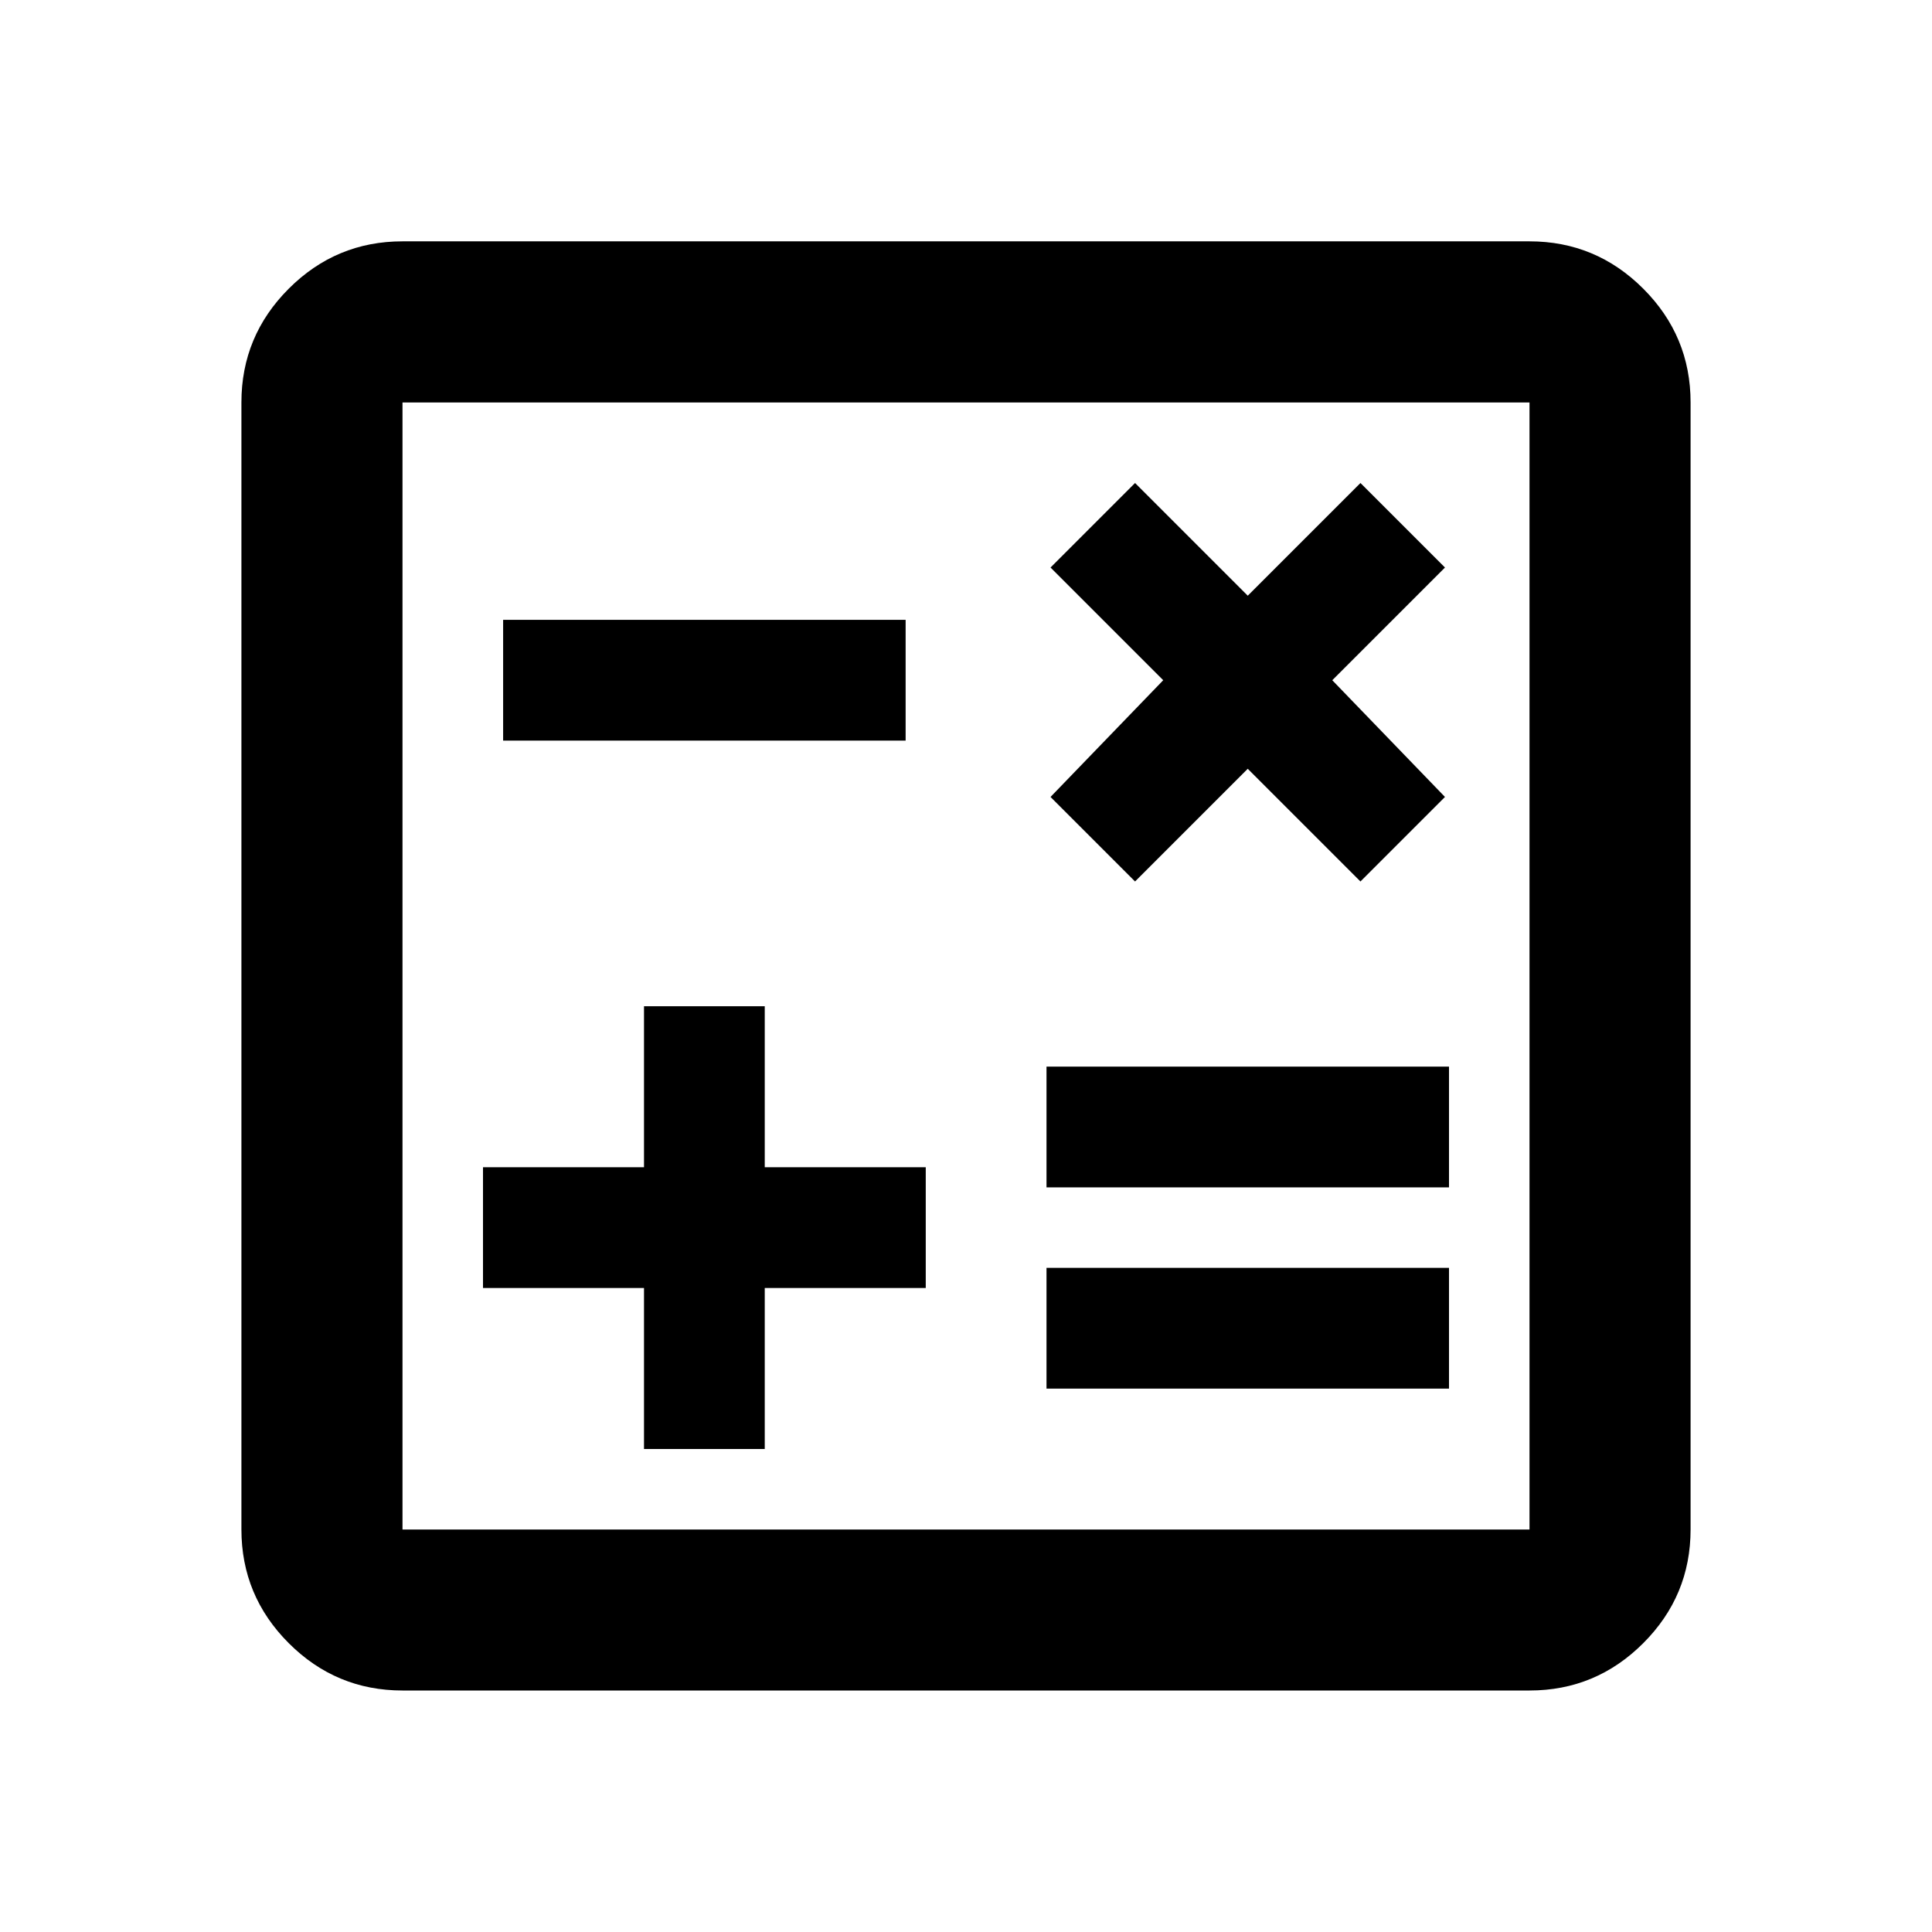
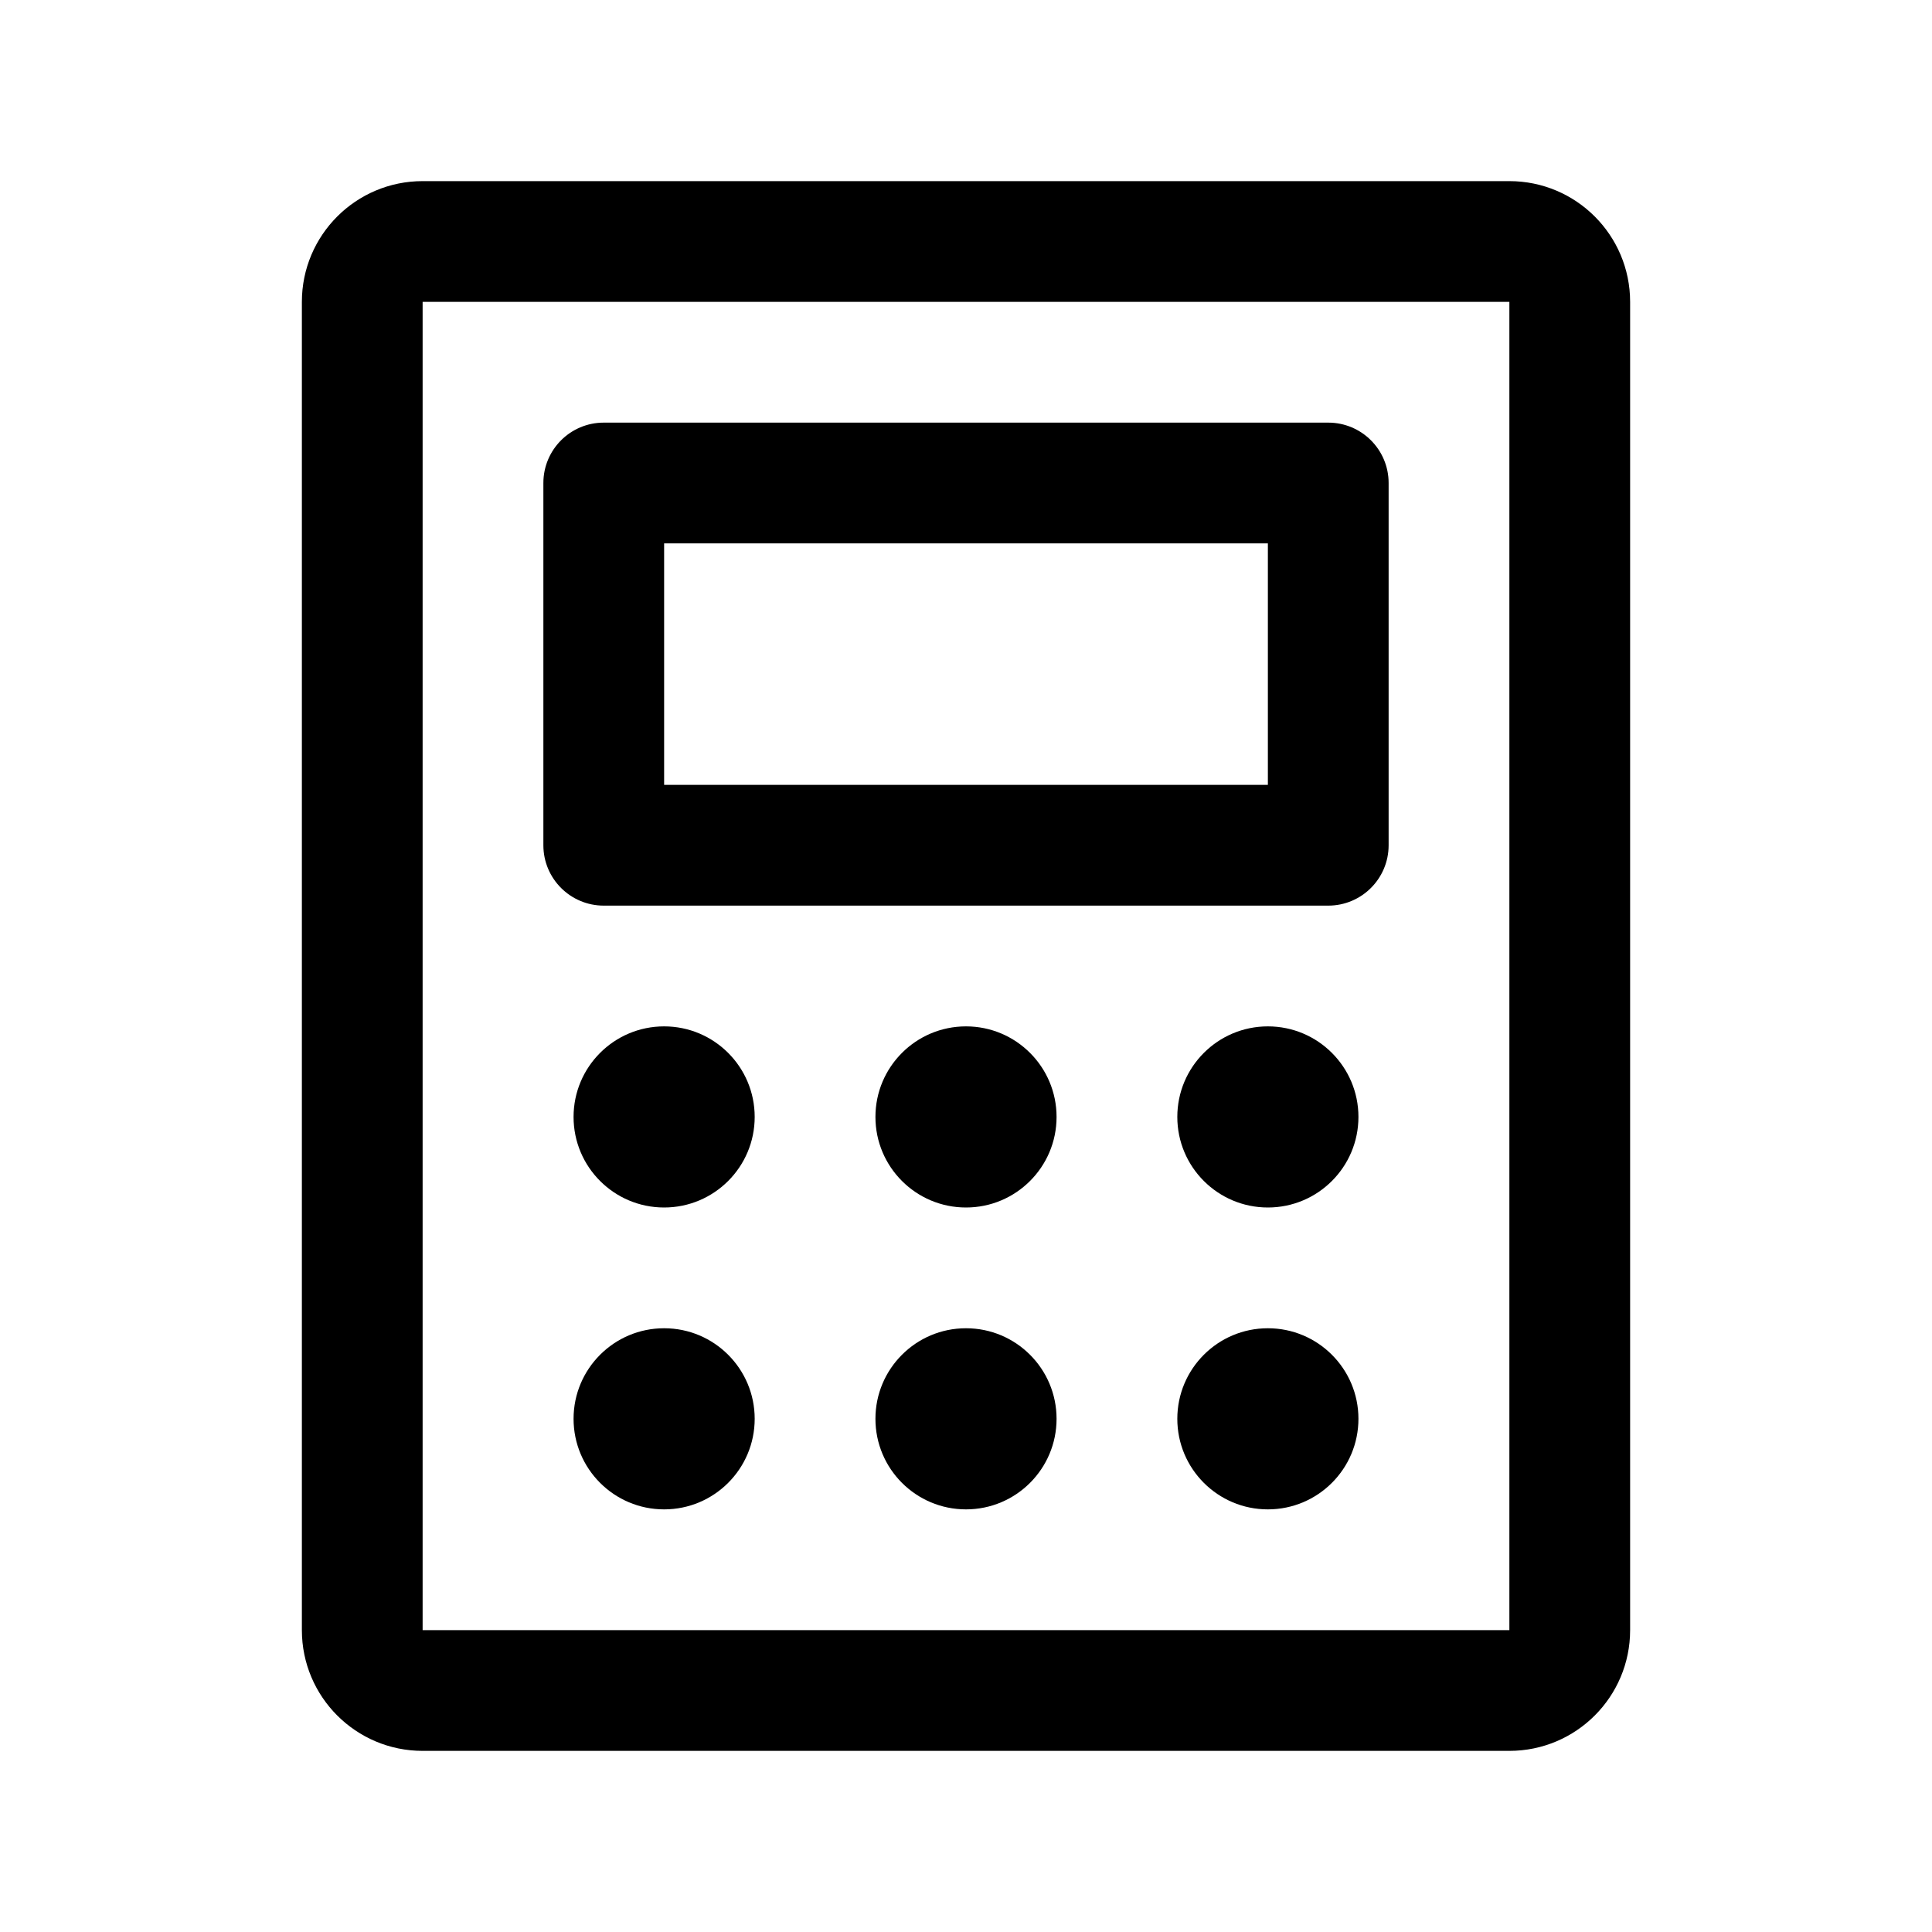
- <svg xmlns="http://www.w3.org/2000/svg" viewBox="0 0 24 24">
-   <path d="m8 18h1.5v-2h2v-1.5h-2v-2h-1.5v2h-2v1.5h2zm5-.75h5v-1.5h-5zm0-2.5h5v-1.5h-5zm1.1-3.8 1.4-1.4 1.4 1.4 1.05-1.05-1.4-1.45 1.4-1.4-1.05-1.05-1.4 1.4-1.4-1.4-1.05 1.05 1.4 1.4-1.4 1.45zm-7.85-1.75h5v-1.5h-5zm-1.25 11.8c-.55 0-1.021-.196-1.413-.588s-.588-.863-.588-1.413v-14c0-.55.196-1.021.588-1.413s.863-.588 1.413-.588h14c.55 0 1.021.196 1.413.588s.588.863.588 1.413v14c0 .55-.196 1.021-.588 1.413s-.863.588-1.413.588zm0-2h14v-14h-14z" />
+ <svg xmlns="http://www.w3.org/2000/svg" viewBox="0 0 24 24" fill="currentColor">
+   <g transform="scale(0.09375)">
+     <path d="M80,120h96a8,8,0,0,0,8-8V64a8,8,0,0,0-8-8H80a8,8,0,0,0-8,8v48A8,8,0,0,0,80,120Zm8-48h80v32H88ZM200,24H56A16,16,0,0,0,40,40V216a16,16,0,0,0,16,16H200a16,16,0,0,0,16-16V40A16,16,0,0,0,200,24Zm0,192H56V40H200ZM100,148a12,12,0,1,1-12-12A12,12,0,0,1,100,148Zm40,0a12,12,0,1,1-12-12A12,12,0,0,1,140,148Zm40,0a12,12,0,1,1-12-12A12,12,0,0,1,180,148Zm-80,40a12,12,0,1,1-12-12A12,12,0,0,1,100,188Zm40,0a12,12,0,1,1-12-12A12,12,0,0,1,140,188Zm40,0a12,12,0,1,1-12-12A12,12,0,0,1,180,188Z" />
+   </g>
</svg>
